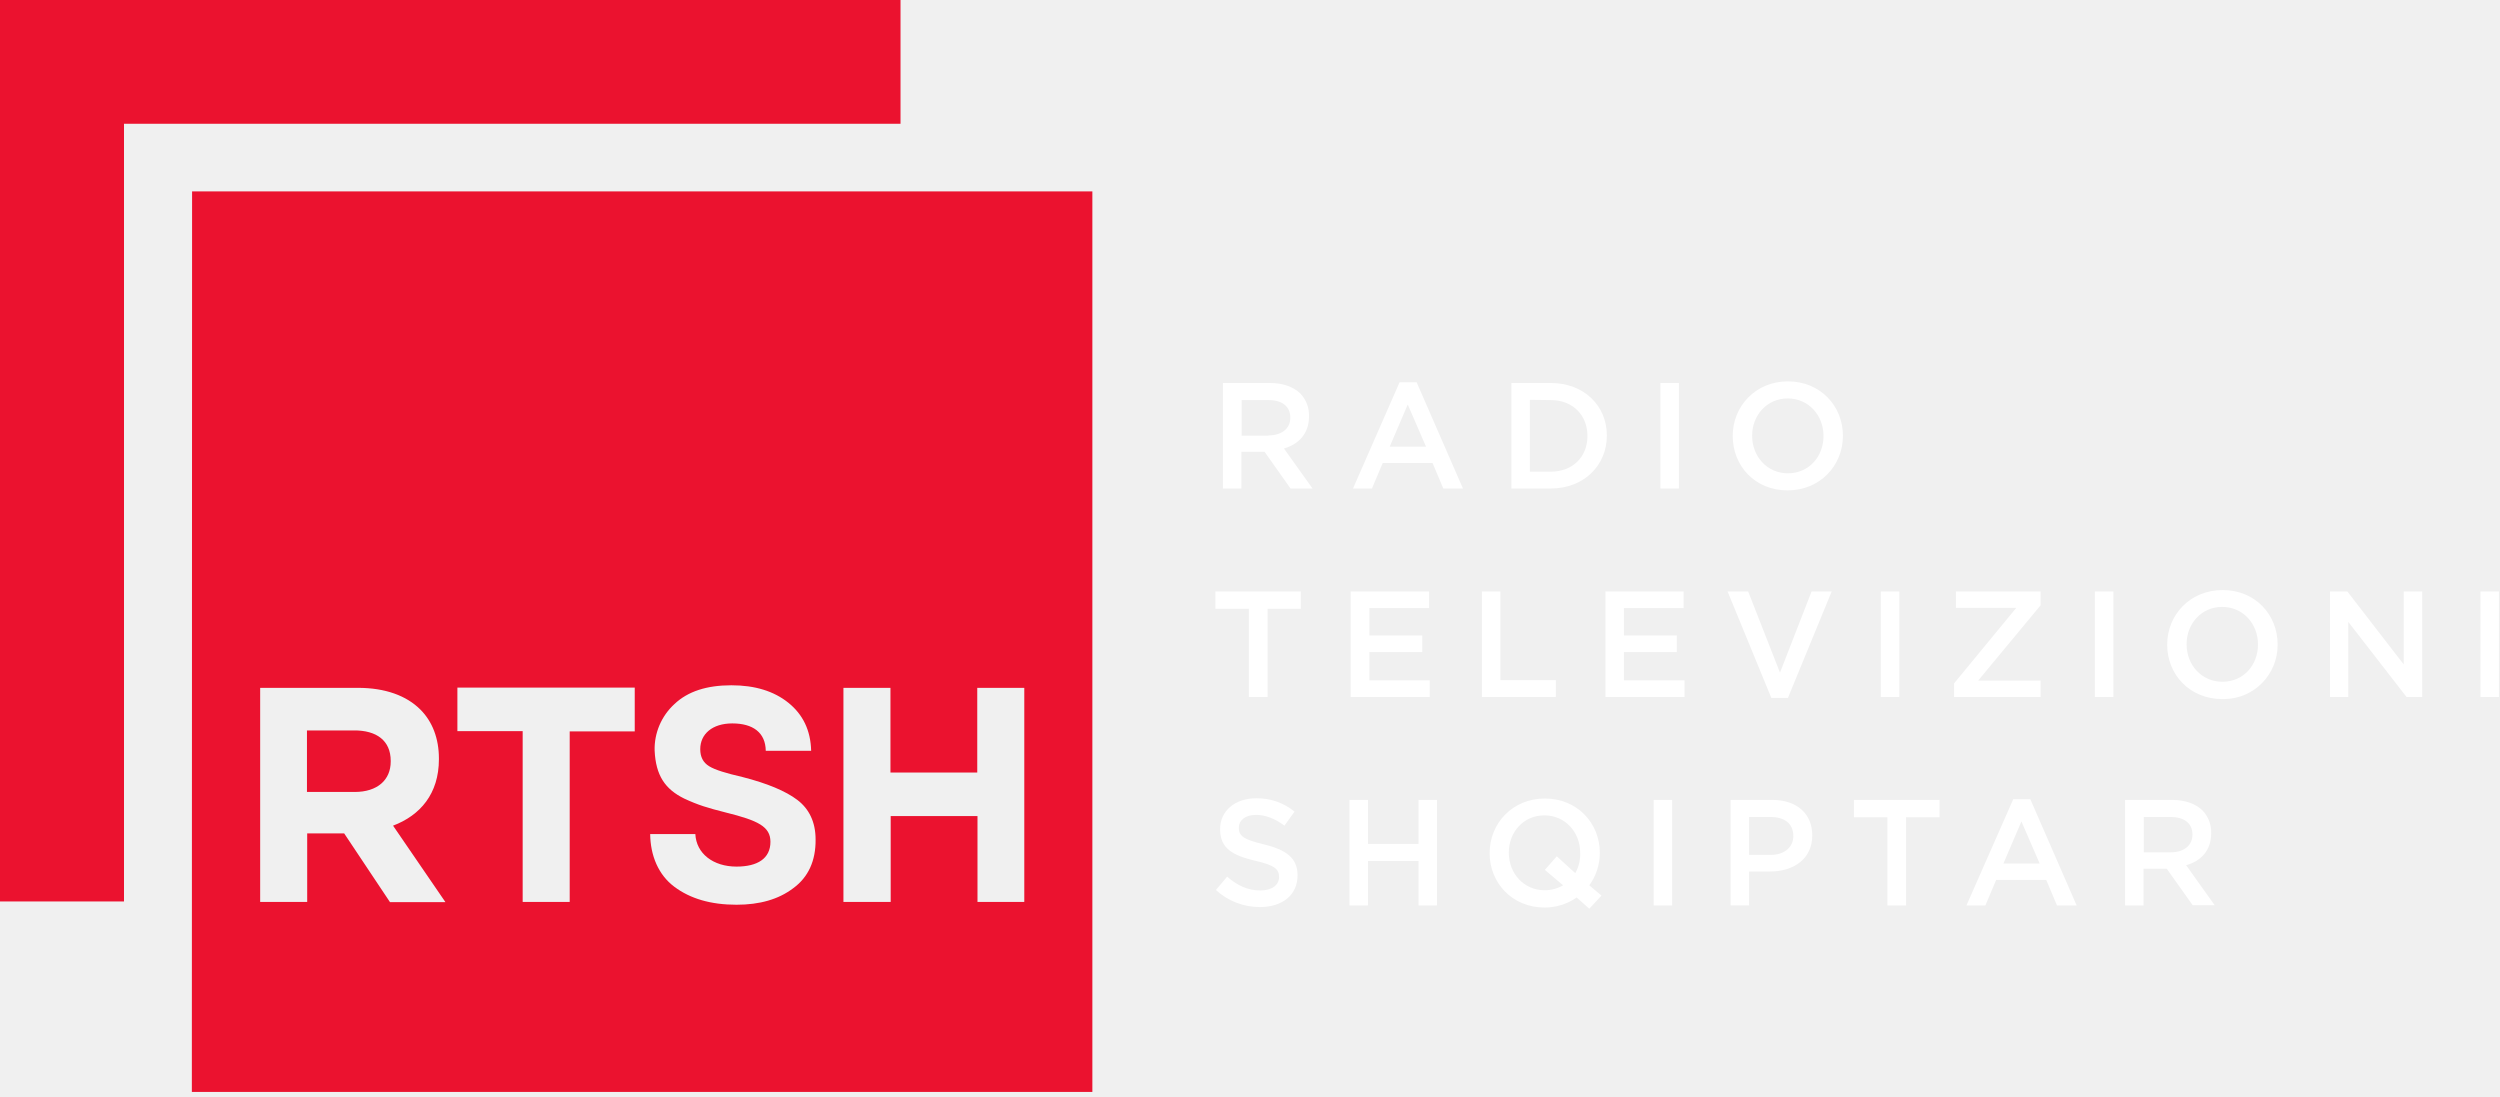
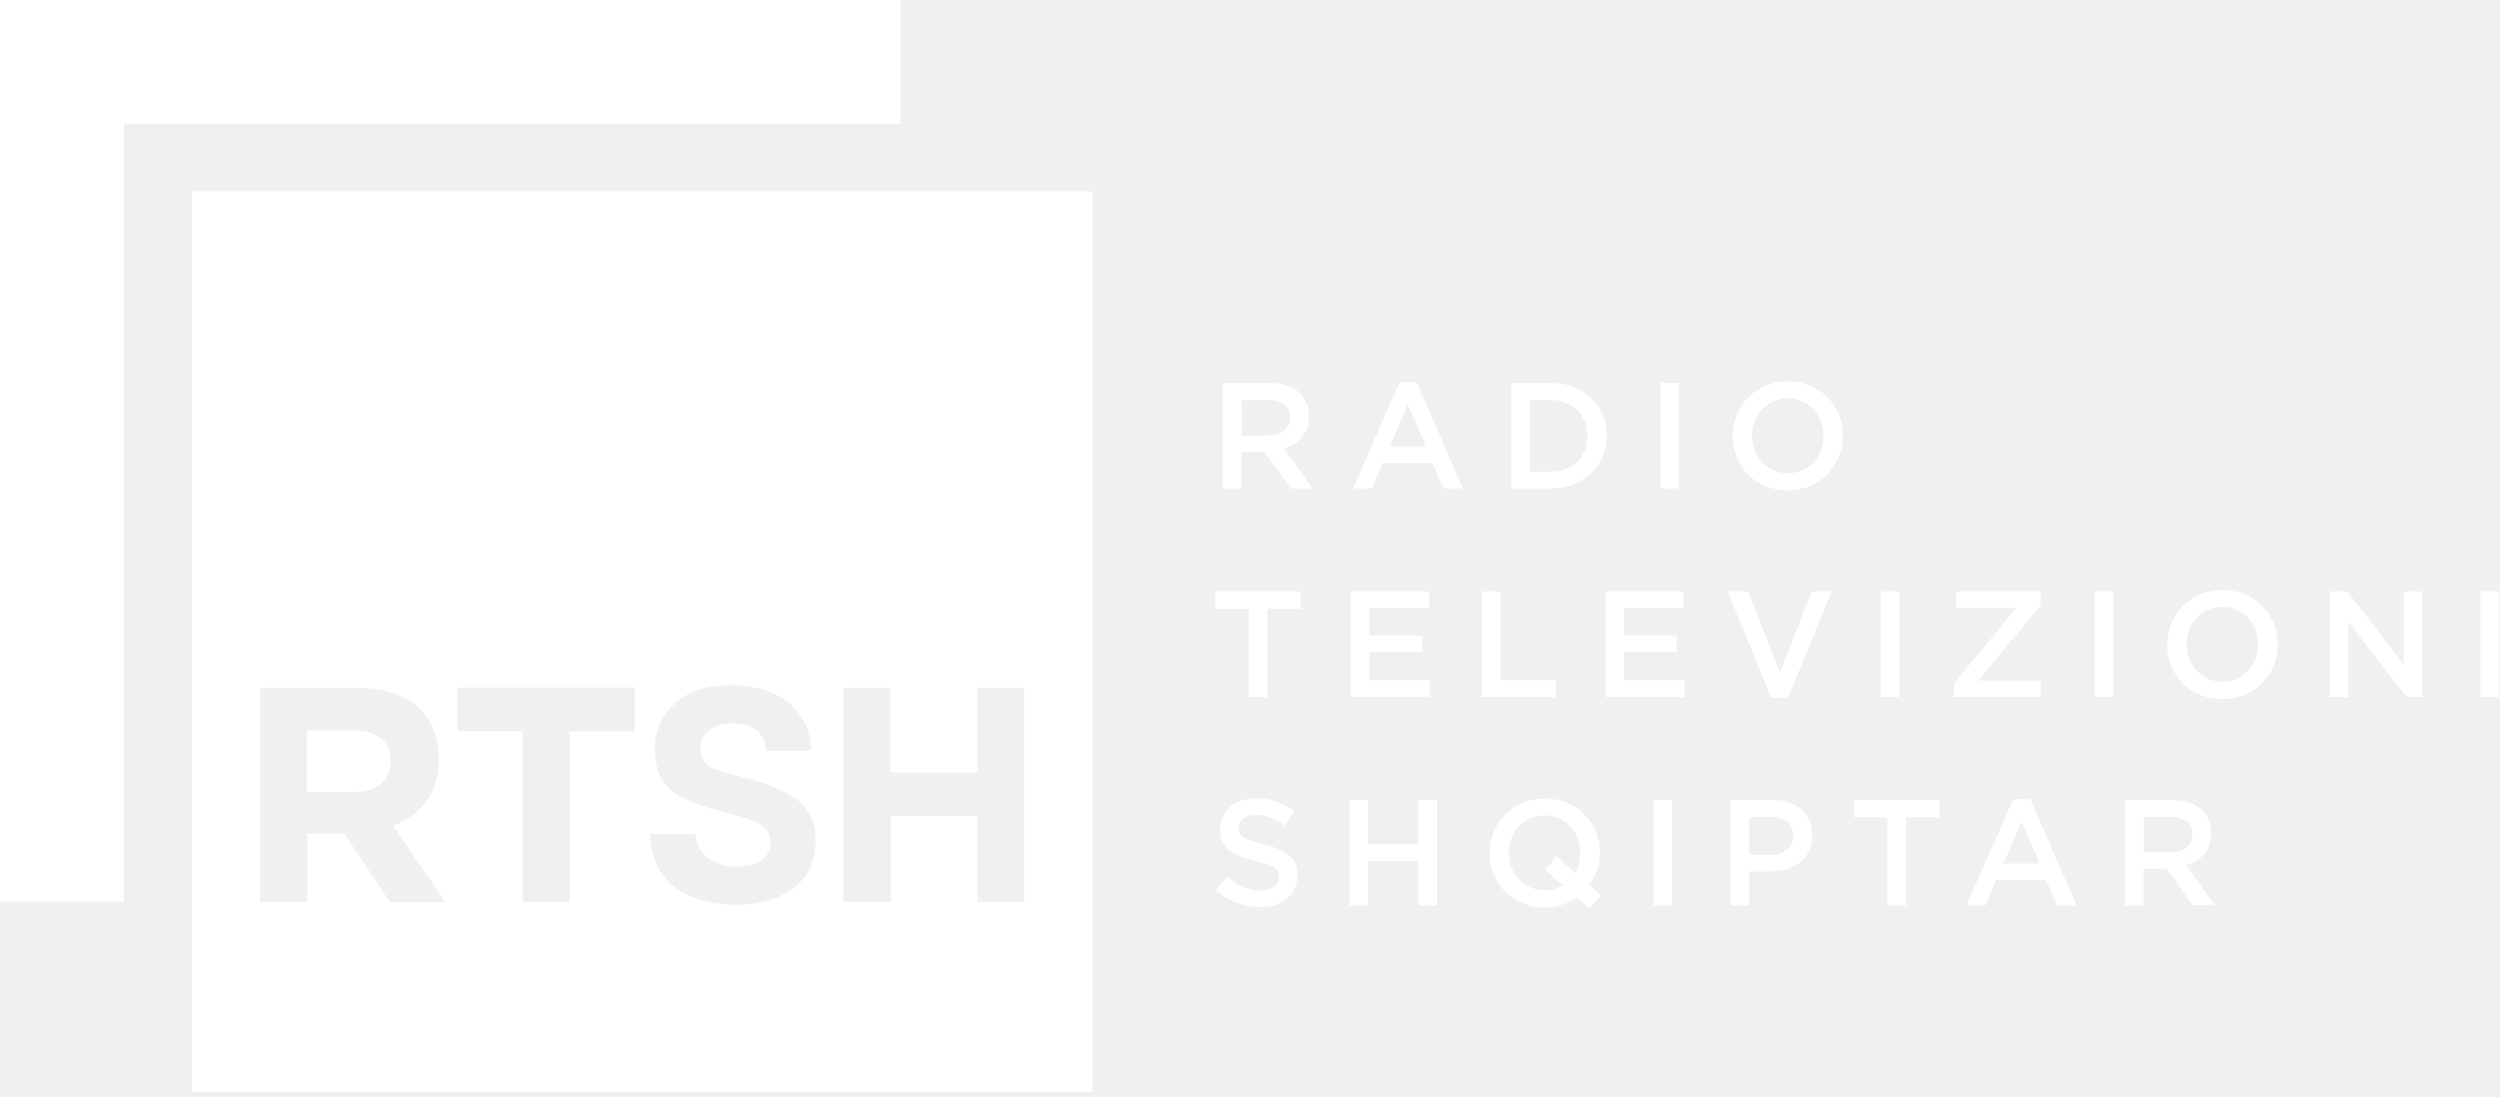
- <svg xmlns="http://www.w3.org/2000/svg" width="100%" height="100%" viewBox="0 0 497 218" version="1.1" xml:space="preserve" style="fill-rule:evenodd;clip-rule:evenodd;stroke-linejoin:round;stroke-miterlimit:2;">
-   <path d="M179.023,0L0,0L0,179.21L24.651,179.21L24.651,24.605L179.023,24.605L179.023,0Z" style="fill:rgb(235,18,47);fill-rule:nonzero;" />
-   <path d="M70.325,145.21L61.023,145.21L61.023,157.442L70.511,157.442C75.069,157.442 77.674,155.023 77.674,151.396L77.674,151.255C77.674,147.256 74.883,145.164 70.325,145.21" style="fill:rgb(235,18,47);fill-rule:nonzero;" />
-   <path d="M203.674,179.303L194.325,179.303L194.325,162.234L177.069,162.234L177.069,179.303L167.674,179.303L167.674,136.744L177.023,136.744L177.023,153.582L194.279,153.582L194.279,136.744L203.628,136.744L203.628,179.303L203.674,179.303ZM157.721,176.559C154.791,178.791 151.023,179.862 146.419,179.862C141.303,179.862 137.21,178.653 134.047,176.28C130.884,173.909 129.303,170.094 129.256,165.815L138.233,165.815C138.419,169.675 141.768,172.28 146.419,172.28C150.558,172.28 153.163,170.699 153.163,167.35C153.163,164.327 150.698,163.118 144.326,161.536C140.652,160.606 138.791,160.048 136,158.745C132.233,156.886 130.372,154.187 130.14,149.211C130.047,145.723 131.489,142.327 134.094,139.955C136.745,137.443 140.512,136.234 145.396,136.234C150.094,136.234 153.861,137.397 156.745,139.722C159.628,142.047 161.163,145.21 161.256,149.256L152.233,149.256C152.186,145.629 149.675,143.815 145.582,143.815C141.628,143.815 139.21,145.909 139.21,148.931C139.21,150.466 139.768,151.582 140.978,152.327C142.187,153.071 144.373,153.723 147.582,154.467C152.512,155.723 156.186,157.257 158.512,159.025C160.838,160.793 162.14,163.398 162.14,166.886C162.186,171.117 160.697,174.373 157.721,176.559M126.233,145.396L113.256,145.396L113.256,179.302L103.907,179.302L103.907,145.349L90.93,145.349L90.93,136.698L126.185,136.698L126.185,145.396L126.233,145.396ZM77.535,179.35L68.419,165.675L61.07,165.675L61.07,179.303L51.721,179.303L51.721,136.744L71.163,136.744C76.558,136.744 80.791,138.279 83.581,141.07C85.953,143.442 87.255,146.791 87.255,150.791L87.255,150.931C87.255,157.815 83.534,162.094 78.139,164.141L88.557,179.35L77.535,179.35ZM38.139,217.07L217.162,217.07L217.162,38.047L38.186,38.047L38.139,217.07Z" style="fill:rgb(235,18,47);fill-rule:nonzero;" />
-   <path d="M252.186,86.559C254.837,86.559 256.511,85.164 256.511,83.071L256.511,83.025C256.511,80.793 254.884,79.537 252.186,79.537L246.837,79.537L246.837,86.607L252.186,86.607L252.186,86.559ZM243.116,76.14L252.465,76.14C255.116,76.14 257.163,76.931 258.511,78.233C259.675,79.442 260.279,81.07 260.233,82.744L260.233,82.791C260.233,86.233 258.14,88.326 255.255,89.163L260.93,97.116L256.558,97.116L251.396,89.814L246.791,89.814L246.791,97.116L243.117,97.116L243.117,76.14L243.116,76.14Z" style="fill:white;fill-rule:nonzero;" />
-   <path d="M283.488,88.791L279.86,80.419L276.278,88.791L283.488,88.791ZM278.233,76L281.629,76L290.837,97.117L286.93,97.117L284.79,92.047L274.884,92.047L272.744,97.117L268.976,97.117L278.233,76Z" style="fill:white;fill-rule:nonzero;" />
-   <path d="M304.14,79.489L304.14,93.768L308.279,93.768C312.698,93.768 315.582,90.791 315.582,86.698L315.582,86.652C315.582,82.559 312.698,79.536 308.279,79.536L304.14,79.489ZM300.465,76.14L308.278,76.14C314.883,76.14 319.441,80.652 319.441,86.558L319.441,86.605C319.441,92.512 314.883,97.116 308.278,97.116L300.465,97.116L300.465,76.14Z" style="fill:white;fill-rule:nonzero;" />
-   <rect x="330.093" y="76.14" width="3.675" height="20.977" style="fill:white;" />
-   <path d="M362.512,86.698L362.512,86.652C362.512,82.559 359.534,79.21 355.396,79.21C351.256,79.21 348.326,82.559 348.326,86.606L348.326,86.652C348.326,90.745 351.303,94.094 355.442,94.094C359.581,94.094 362.512,90.791 362.512,86.698M344.465,86.698L344.465,86.652C344.465,80.745 349.023,75.815 355.442,75.815C361.861,75.815 366.373,80.699 366.373,86.606L366.373,86.652C366.373,92.559 361.814,97.489 355.35,97.489C348.886,97.489 344.465,92.605 344.465,86.698" style="fill:white;fill-rule:nonzero;" />
-   <path d="M248.279,121.023L241.628,121.023L241.628,117.582L258.605,117.582L258.605,121.023L251.999,121.023L251.999,138.559L248.279,138.559L248.279,121.023Z" style="fill:white;fill-rule:nonzero;" />
-   <path d="M268.511,117.582L284.093,117.582L284.093,120.885L272.233,120.885L272.233,126.326L282.744,126.326L282.744,129.629L272.233,129.629L272.233,135.256L284.233,135.256L284.233,138.559L268.511,138.559L268.511,117.582Z" style="fill:white;fill-rule:nonzero;" />
-   <path d="M294.605,117.582L298.278,117.582L298.278,135.21L309.302,135.21L309.302,138.559L294.605,138.559L294.605,117.582Z" style="fill:white;fill-rule:nonzero;" />
-   <path d="M319.162,117.582L334.697,117.582L334.697,120.885L322.837,120.885L322.837,126.326L333.349,126.326L333.349,129.629L322.837,129.629L322.837,135.256L334.884,135.256L334.884,138.559L319.162,138.559L319.162,117.582Z" style="fill:white;fill-rule:nonzero;" />
-   <path d="M343.441,117.582L347.534,117.582L353.86,133.722L360.14,117.582L364.14,117.582L355.441,138.744L352.14,138.744L343.441,117.582Z" style="fill:white;fill-rule:nonzero;" />
-   <rect x="373.906" y="117.582" width="3.675" height="20.977" style="fill:white;" />
-   <path d="M388.465,135.861L400.837,120.838L388.837,120.838L388.837,117.582L405.674,117.582L405.674,120.326L393.256,135.303L405.674,135.303L405.674,138.559L388.465,138.559L388.465,135.861Z" style="fill:white;fill-rule:nonzero;" />
-   <rect x="416.465" y="117.582" width="3.675" height="20.977" style="fill:white;" />
-   <path d="M448.884,128.141L448.884,128.094C448.884,124 445.906,120.653 441.768,120.653C437.628,120.653 434.698,124.001 434.698,128.048L434.698,128.095C434.698,132.188 437.675,135.536 441.814,135.536C446,135.535 448.884,132.233 448.884,128.141M430.837,128.186L430.837,128.14C430.837,122.233 435.396,117.302 441.86,117.302C448.324,117.302 452.79,122.186 452.79,128.093L452.79,128.14C452.837,134.093 448.093,138.93 442.14,138.977L441.814,138.977C435.302,138.978 430.837,134.094 430.837,128.186" style="fill:white;fill-rule:nonzero;" />
-   <path d="M463.209,117.582L466.651,117.582L477.86,132.094L477.86,117.582L481.534,117.582L481.534,138.559L478.418,138.559L466.837,123.629L466.837,138.559L463.209,138.559L463.209,117.582Z" style="fill:white;fill-rule:nonzero;" />
-   <rect x="493.116" y="117.582" width="3.674" height="20.977" style="fill:white;" />
-   <path d="M241.721,176.931L243.953,174.28C245.953,176.001 247.999,177.024 250.557,177.024C252.836,177.024 254.278,175.955 254.278,174.374L254.278,174.327C254.278,172.839 253.441,172.001 249.534,171.118C245.069,170.048 242.557,168.699 242.557,164.839L242.557,164.792C242.557,161.211 245.534,158.699 249.72,158.699C252.51,158.653 255.208,159.583 257.348,161.35L255.348,164.141C253.488,162.745 251.58,162 249.674,162C247.534,162 246.278,163.117 246.278,164.512L246.278,164.559C246.278,166.187 247.208,166.885 251.254,167.862C255.674,168.931 257.952,170.559 257.952,174.001L257.952,174.048C257.952,177.955 254.883,180.327 250.464,180.327C247.209,180.326 244.093,179.117 241.721,176.931" style="fill:white;fill-rule:nonzero;" />
-   <path d="M268.278,159.023L271.953,159.023L271.953,167.768L281.999,167.768L281.999,159.023L285.675,159.023L285.675,180L281.999,180L281.999,171.164L271.953,171.164L271.953,180L268.278,180L268.278,159.023Z" style="fill:white;fill-rule:nonzero;" />
-   <path d="M310.744,176L307.116,172.931L309.488,170.234L313.162,173.583C313.86,172.374 314.185,170.979 314.14,169.583L314.14,169.536C314.14,165.443 311.162,162.095 307.023,162.095C302.884,162.095 299.954,165.398 299.954,169.491L299.954,169.537C299.954,173.631 302.931,176.979 307.07,176.979C308.372,176.978 309.628,176.652 310.744,176M315.953,180.652L313.441,178.42C311.581,179.722 309.348,180.42 307.069,180.42C300.651,180.42 296.139,175.535 296.139,169.629L296.139,169.582C296.139,163.675 300.697,158.744 307.116,158.744C313.534,158.744 318.046,163.629 318.046,169.535L318.046,169.582C318.046,171.908 317.302,174.141 315.953,176L318.372,178.047L315.953,180.652Z" style="fill:white;fill-rule:nonzero;" />
-   <rect x="328.744" y="159.023" width="3.674" height="20.977" style="fill:white;" />
-   <path d="M352,169.954C354.79,169.954 356.512,168.373 356.512,166.233L356.512,166.186C356.512,163.721 354.744,162.419 352,162.419L347.721,162.419L347.721,169.953L352,169.953L352,169.954ZM344.045,159.023L352.325,159.023C357.256,159.023 360.278,161.814 360.278,166.046L360.278,166.093C360.278,170.79 356.511,173.255 351.906,173.255L347.72,173.255L347.72,179.999L344.045,179.999L344.045,159.023Z" style="fill:white;fill-rule:nonzero;" />
-   <path d="M375.209,162.466L368.558,162.466L368.558,159.023L385.581,159.023L385.581,162.466L378.93,162.466L378.93,180L375.209,180L375.209,162.466Z" style="fill:white;fill-rule:nonzero;" />
-   <path d="M405.488,171.675L401.86,163.303L398.278,171.675L405.488,171.675ZM400.233,158.885L403.629,158.885L412.837,180L408.93,180L406.79,174.931L396.837,174.931L394.697,180L390.929,180L400.233,158.885Z" style="fill:white;fill-rule:nonzero;" />
-   <path d="M431.534,169.442C434.185,169.442 435.86,168.046 435.86,165.954L435.86,165.908C435.86,163.675 434.232,162.42 431.534,162.42L426.185,162.42L426.185,169.442L431.534,169.442ZM422.465,159.023L431.814,159.023C434.465,159.023 436.512,159.814 437.861,161.117C439.023,162.326 439.629,163.954 439.582,165.629L439.582,165.675C439.582,169.117 437.489,171.21 434.605,172L440.279,179.954L435.907,179.954L430.745,172.698L426.141,172.698L426.141,180L422.466,180L422.466,159.023L422.465,159.023Z" style="fill:white;fill-rule:nonzero;" />
+ <svg xmlns="http://www.w3.org/2000/svg" clip-rule="evenodd" fill-rule="evenodd" stroke-linejoin="round" stroke-miterlimit="2" viewBox="0 0 497 218">
+   <path d="m179.023 0h-179.023v179.21h24.651v-154.605h154.372z" fill="#ffffff" fill-rule="nonzero" />
+   <path d="m70.325 145.21h-9.302v12.232h9.488c4.558 0 7.163-2.419 7.163-6.046v-.141c0-3.999-2.791-6.091-7.349-6.045" fill="#ffffff" fill-rule="nonzero" />
+   <path d="m203.674 179.303h-9.349v-17.069h-17.256v17.069h-9.395v-42.559h9.349v16.838h17.256v-16.838h9.349v42.559zm-45.953-2.744c-2.93 2.232-6.698 3.303-11.302 3.303-5.116 0-9.209-1.209-12.372-3.582-3.163-2.371-4.744-6.186-4.791-10.465h8.977c.186 3.86 3.535 6.465 8.186 6.465 4.139 0 6.744-1.581 6.744-4.93 0-3.023-2.465-4.232-8.837-5.814-3.674-.93-5.535-1.488-8.326-2.791-3.767-1.859-5.628-4.558-5.86-9.534-.093-3.488 1.349-6.884 3.954-9.256 2.651-2.512 6.418-3.721 11.302-3.721 4.698 0 8.465 1.163 11.349 3.488 2.883 2.325 4.418 5.488 4.511 9.534h-9.023c-.047-3.627-2.558-5.441-6.651-5.441-3.954 0-6.372 2.094-6.372 5.116 0 1.535.558 2.651 1.768 3.396 1.209.744 3.395 1.396 6.604 2.14 4.93 1.256 8.604 2.79 10.93 4.558s3.628 4.373 3.628 7.861c.046 4.231-1.443 7.487-4.419 9.673m-31.488-31.163h-12.977v33.906h-9.349v-33.953h-12.977v-8.651h35.255v8.698zm-48.698 33.954-9.116-13.675h-7.349v13.628h-9.349v-42.559h19.442c5.395 0 9.628 1.535 12.418 4.326 2.372 2.372 3.674 5.721 3.674 9.721v.14c0 6.884-3.721 11.163-9.116 13.21l10.418 15.209zm-39.396 37.72h179.023v-179.023h-178.976z" fill="#ffffff" fill-rule="nonzero" />
+   <g fill="#fff">
+     <path d="m252.186 86.559c2.651 0 4.325-1.395 4.325-3.488v-.046c0-2.232-1.627-3.488-4.325-3.488h-5.349v7.07h5.349zm-9.07-10.419h9.349c2.651 0 4.698.791 6.046 2.093 1.164 1.209 1.768 2.837 1.722 4.511v.047c0 3.442-2.093 5.535-4.978 6.372l5.675 7.953h-4.372l-5.162-7.302h-4.605v7.302h-3.674v-20.976z" fill-rule="nonzero" />
+     <path d="m283.488 88.791-3.628-8.372-3.582 8.372zm-5.255-12.791h3.396l9.208 21.117h-3.907l-2.14-5.07h-9.906l-2.14 5.07h-3.768z" fill-rule="nonzero" />
+     <path d="m304.14 79.489v14.279h4.139c4.419 0 7.303-2.977 7.303-7.07v-.046c0-4.093-2.884-7.116-7.303-7.116zm-3.675-3.349h7.813c6.605 0 11.163 4.512 11.163 10.418v.047c0 5.907-4.558 10.511-11.163 10.511h-7.813z" fill-rule="nonzero" />
+     <path d="m330.093 76.14h3.675v20.977h-3.675z" />
+     <path d="m362.512 86.698v-.046c0-4.093-2.978-7.442-7.116-7.442-4.14 0-7.07 3.349-7.07 7.396v.046c0 4.093 2.977 7.442 7.116 7.442s7.07-3.303 7.07-7.396m-18.047 0v-.046c0-5.907 4.558-10.837 10.977-10.837s10.931 4.884 10.931 10.791v.046c0 5.907-4.559 10.837-11.023 10.837s-10.885-4.884-10.885-10.791" fill-rule="nonzero" />
+     <path d="m248.279 121.023h-6.651v-3.441h16.977v3.441h-6.606v17.536h-3.72z" fill-rule="nonzero" />
+     <path d="m268.511 117.582h15.582v3.303h-11.86v5.441h10.511v3.303h-10.511v5.627h12v3.303h-15.722z" fill-rule="nonzero" />
+     <path d="m294.605 117.582h3.673v17.628h11.024v3.349h-14.697z" fill-rule="nonzero" />
+     <path d="m319.162 117.582h15.535v3.303h-11.86v5.441h10.512v3.303h-10.512v5.627h12.047v3.303h-15.722z" fill-rule="nonzero" />
+     <path d="m343.441 117.582h4.093l6.326 16.14 6.28-16.14h4l-8.699 21.162h-3.301z" fill-rule="nonzero" />
+     <path d="m373.906 117.582h3.675v20.977h-3.675z" />
+     <path d="m388.465 135.861 12.372-15.023h-12v-3.256h16.837v2.744l-12.418 14.977h12.418v3.256h-17.209z" fill-rule="nonzero" />
+     <path d="m416.465 117.582h3.675v20.977h-3.675z" />
+     <path d="m448.884 128.141v-.047c0-4.094-2.978-7.441-7.116-7.441-4.14 0-7.07 3.348-7.07 7.395v.047c0 4.093 2.977 7.441 7.116 7.441 4.186-.001 7.07-3.303 7.07-7.395m-18.047.045v-.046c0-5.907 4.559-10.838 11.023-10.838s10.93 4.884 10.93 10.791v.047c.047 5.953-4.697 10.79-10.65 10.837h-.326c-6.512.001-10.977-4.883-10.977-10.791" fill-rule="nonzero" />
+     <path d="m463.209 117.582h3.442l11.209 14.512v-14.512h3.674v20.977h-3.116l-11.581-14.93v14.93h-3.628z" fill-rule="nonzero" />
+     <path d="m493.116 117.582h3.674v20.977h-3.674z" />
+     <path d="m241.721 176.931 2.232-2.651c2 1.721 4.046 2.744 6.604 2.744 2.279 0 3.721-1.069 3.721-2.65v-.047c0-1.488-.837-2.326-4.744-3.209-4.465-1.07-6.977-2.419-6.977-6.279v-.047c0-3.581 2.977-6.093 7.163-6.093 2.79-.046 5.488.884 7.628 2.651l-2 2.791c-1.86-1.396-3.768-2.141-5.674-2.141-2.14 0-3.396 1.117-3.396 2.512v.047c0 1.628.93 2.326 4.976 3.303 4.42 1.069 6.698 2.697 6.698 6.139v.047c0 3.907-3.069 6.279-7.488 6.279-3.255-.001-6.371-1.21-8.743-3.396" fill-rule="nonzero" />
+     <path d="m268.278 159.023h3.675v8.745h10.046v-8.745h3.676v20.977h-3.676v-8.836h-10.046v8.836h-3.675z" fill-rule="nonzero" />
+     <path d="m310.744 176-3.628-3.069 2.372-2.697 3.674 3.349c.698-1.209 1.023-2.604.978-4v-.047c0-4.093-2.978-7.441-7.117-7.441s-7.069 3.303-7.069 7.396v.046c0 4.094 2.977 7.442 7.116 7.442 1.302-.001 2.558-.327 3.674-.979m5.209 4.652-2.512-2.232c-1.86 1.302-4.093 2-6.372 2-6.418 0-10.93-4.885-10.93-10.791v-.047c0-5.907 4.558-10.838 10.977-10.838 6.418 0 10.93 4.885 10.93 10.791v.047c0 2.326-.744 4.559-2.093 6.418l2.419 2.047z" fill-rule="nonzero" />
+     <path d="m328.744 159.023h3.674v20.977h-3.674z" />
+     <path d="m352 169.954c2.79 0 4.512-1.581 4.512-3.721v-.047c0-2.465-1.768-3.767-4.512-3.767h-4.279v7.534h4.279zm-7.955-10.931h8.28c4.931 0 7.953 2.791 7.953 7.023v.047c0 4.697-3.767 7.162-8.372 7.162h-4.186v6.744h-3.675z" fill-rule="nonzero" />
+     <path d="m375.209 162.466h-6.651v-3.443h17.023v3.443h-6.651v17.534h-3.721z" fill-rule="nonzero" />
+     <path d="m405.488 171.675-3.628-8.372-3.582 8.372zm-5.255-12.79h3.396l9.208 21.115h-3.907l-2.14-5.069h-9.953l-2.14 5.069h-3.768z" fill-rule="nonzero" />
+     <path d="m431.534 169.442c2.651 0 4.326-1.396 4.326-3.488v-.046c0-2.233-1.628-3.488-4.326-3.488h-5.349v7.022zm-9.069-10.419h9.349c2.651 0 4.698.791 6.047 2.094 1.162 1.209 1.768 2.837 1.721 4.512v.046c0 3.442-2.093 5.535-4.977 6.325l5.674 7.954h-4.372l-5.162-7.256h-4.604v7.302h-3.675v-20.977z" fill-rule="nonzero" />
+   </g>
</svg>
